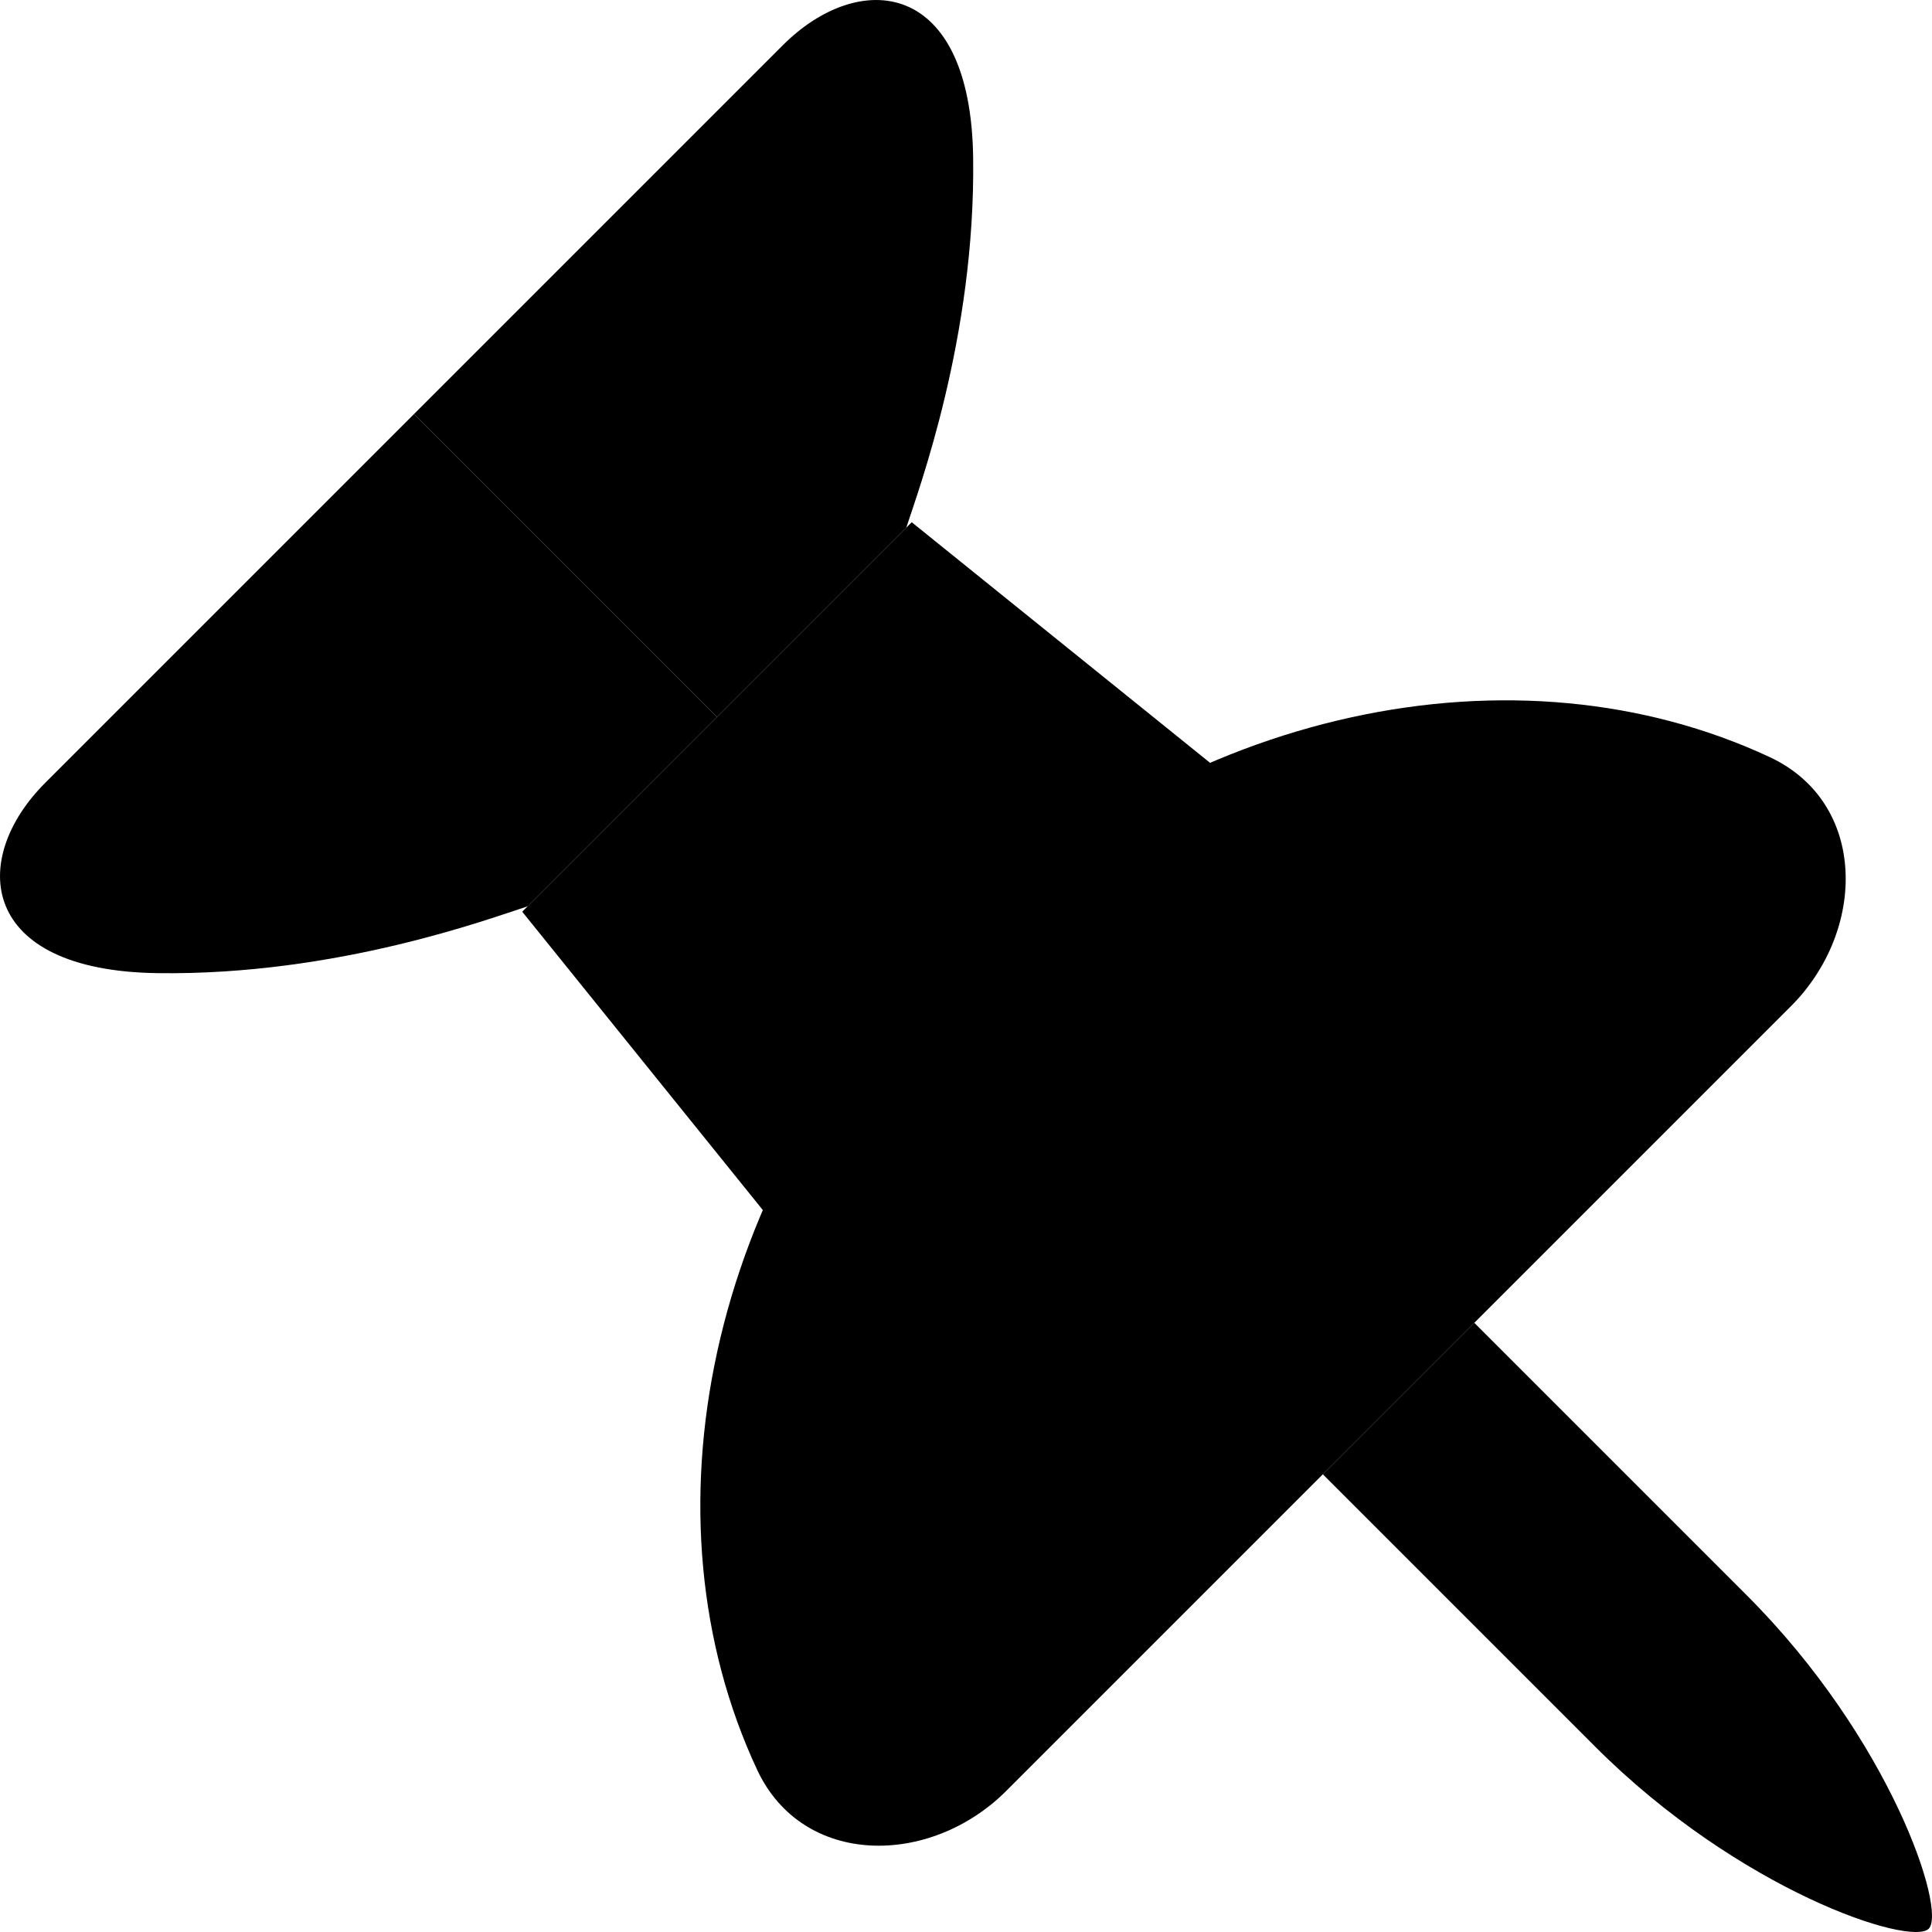
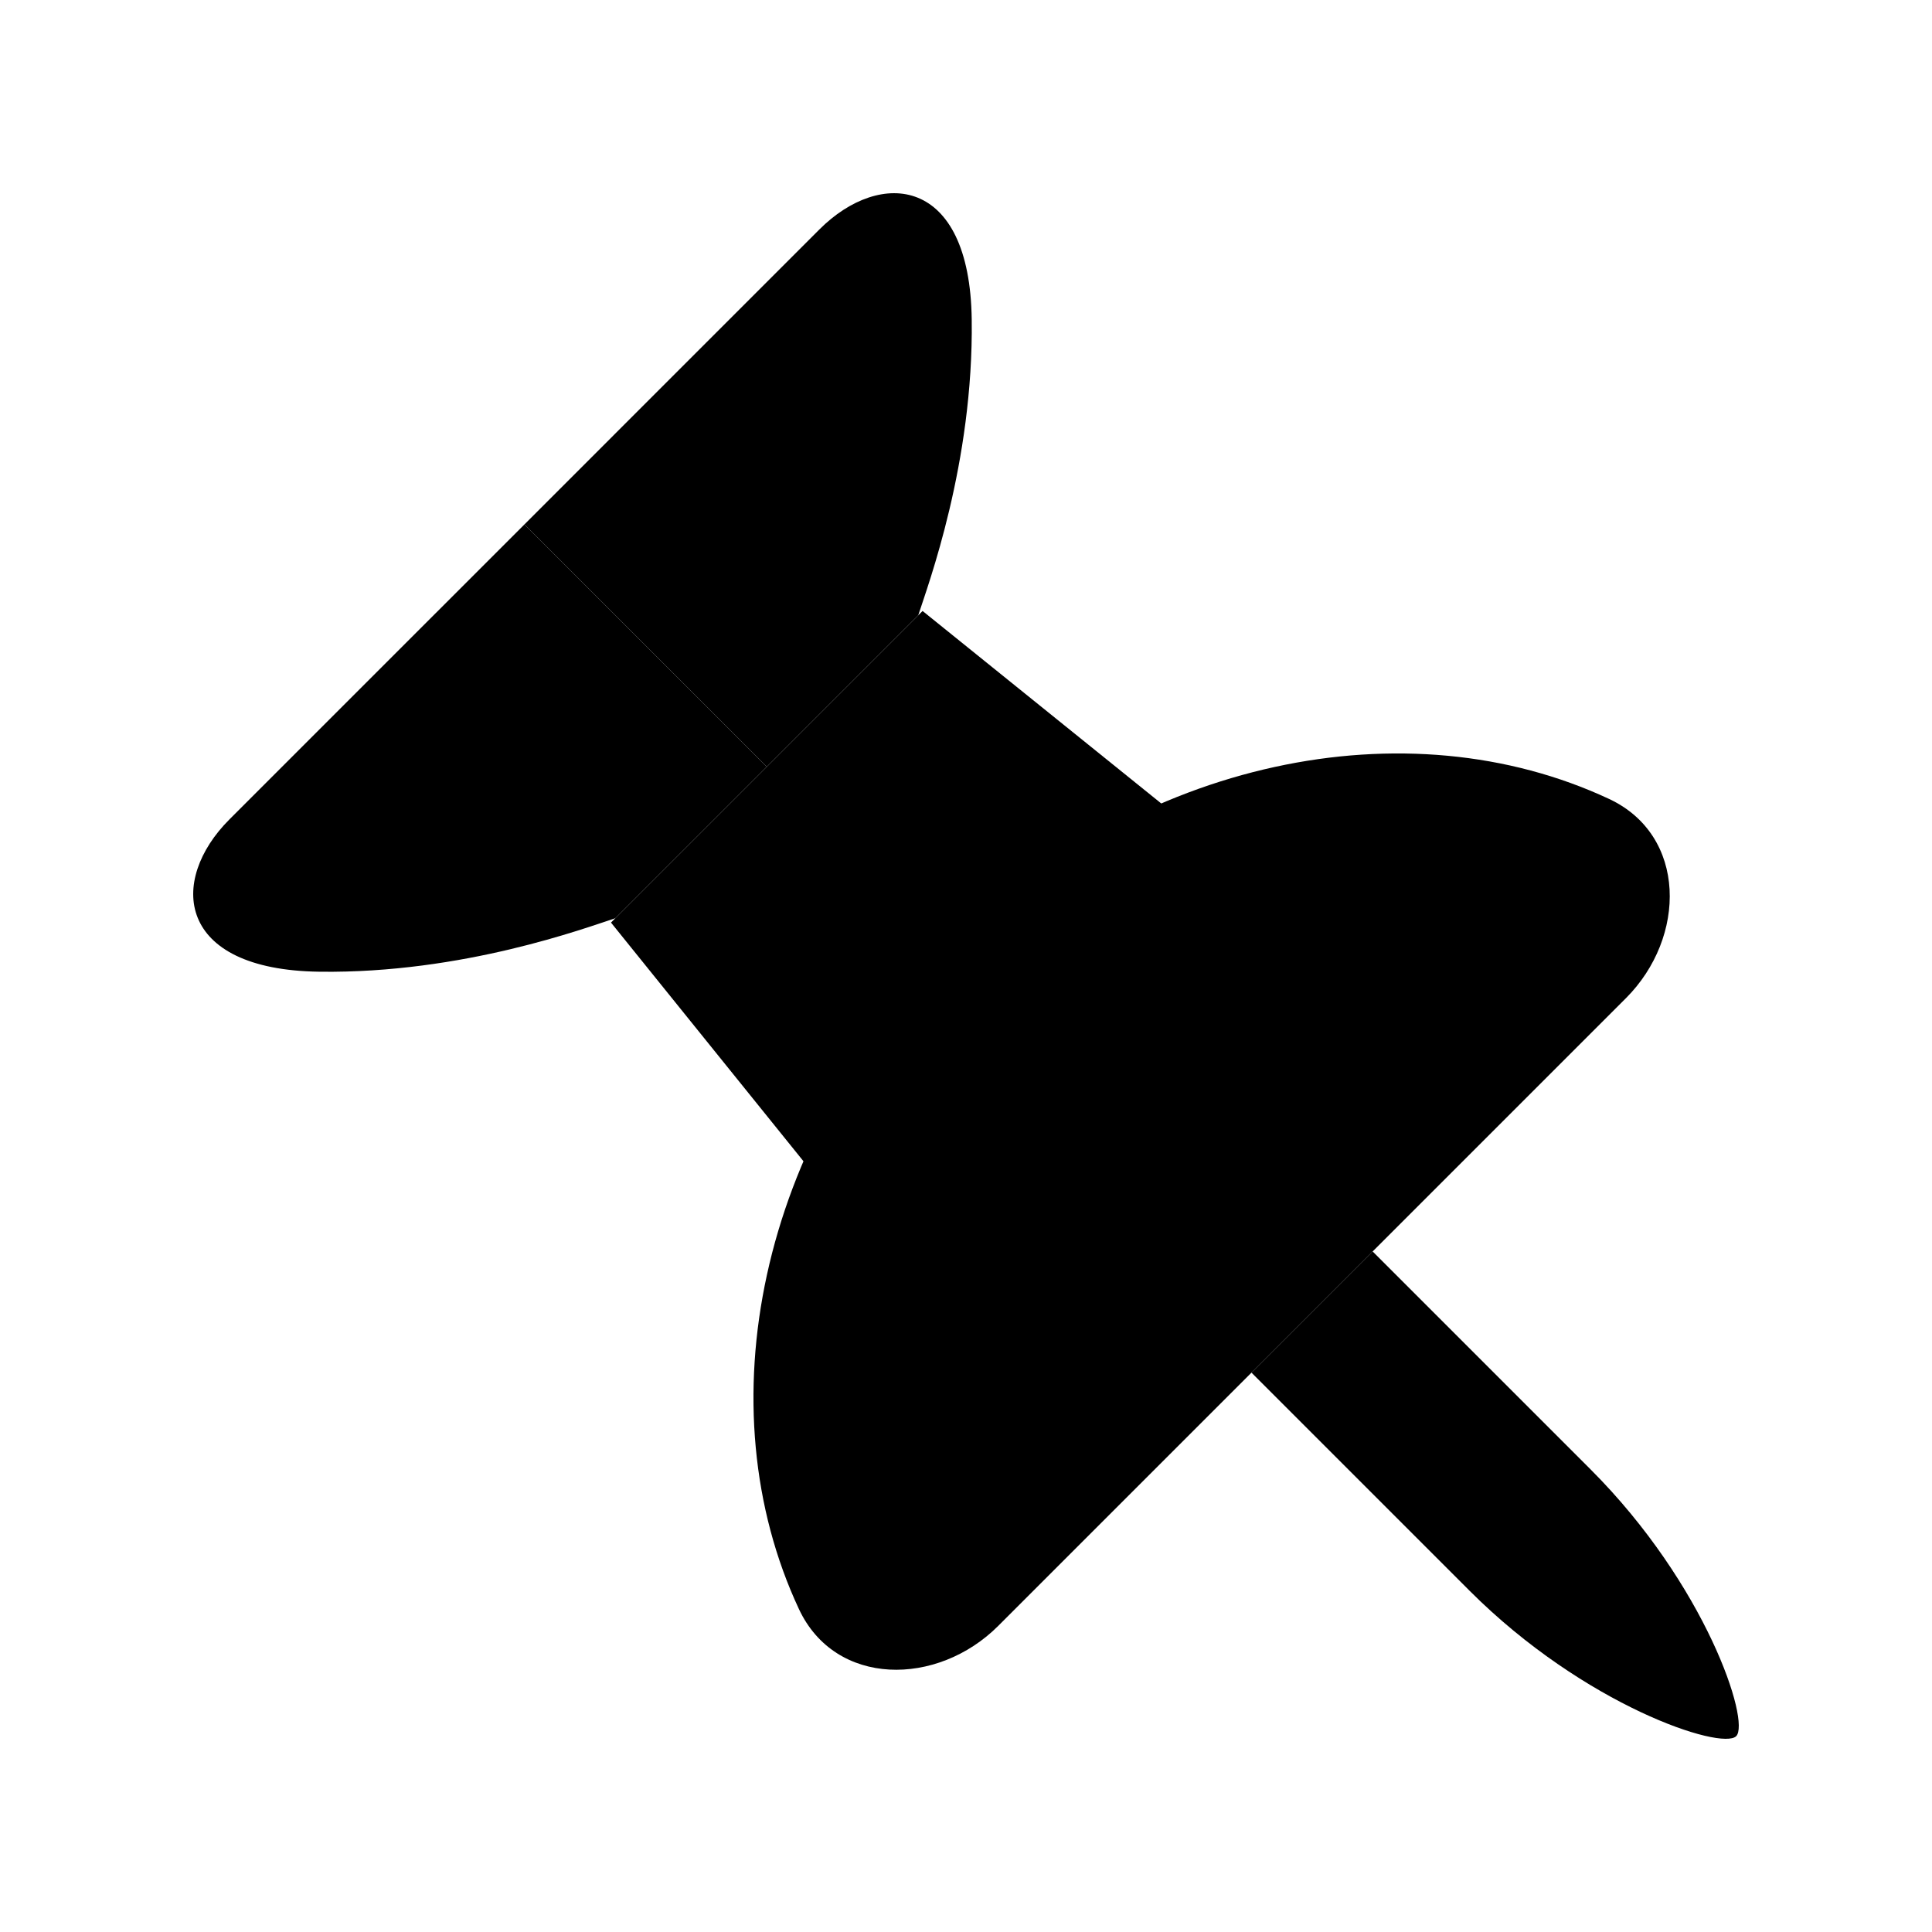
- <svg xmlns="http://www.w3.org/2000/svg" width="20" height="20" viewBox="0 0 20 20" fill="none">
-   <path d="M16.515 18.083L13.694 15.262L15.262 13.694L18.083 16.515C19.574 18.006 20.153 19.779 19.966 19.966C19.779 20.153 18.006 19.574 16.515 18.083Z" fill="black" />
-   <path d="M5.462 9.382C5.077 9.506 3.491 10.099 1.634 10.074C-0.223 10.05 -0.322 8.894 0.468 8.104L4.286 4.286L7.422 7.422L5.462 9.382Z" fill="black" />
-   <path d="M9.382 5.462C9.506 5.077 10.099 3.491 10.074 1.634C10.05 -0.223 8.894 -0.322 8.104 0.468L4.286 4.286L7.422 7.422L9.382 5.462Z" fill="black" />
-   <path d="M5.406 9.438L9.438 5.406L12.91 8.206L8.206 12.91L5.406 9.438Z" fill="black" />
-   <path d="M9.774 9.774C7.311 12.237 6.618 15.711 7.838 18.321C8.31 19.331 9.629 19.327 10.417 18.539L18.539 10.417C19.327 9.629 19.331 8.31 18.321 7.838C15.711 6.618 12.237 7.311 9.774 9.774Z" fill="black" />
+ <svg xmlns="http://www.w3.org/2000/svg" width="25" height="25" viewBox="0 0 25 25" fill="none">
+   <path d="M19.015 20.583L16.194 17.762L17.762 16.194L20.583 19.015C22.074 20.506 22.653 22.279 22.466 22.466C22.279 22.653 20.506 22.074 19.015 20.583Z" fill="black" />
+   <path d="M7.962 11.882C7.577 12.006 5.991 12.599 4.134 12.574C2.277 12.55 2.178 11.394 2.968 10.604L6.786 6.786L9.922 9.922L7.962 11.882Z" fill="black" />
+   <path d="M11.882 7.962C12.006 7.577 12.599 5.991 12.574 4.134C12.55 2.277 11.394 2.178 10.604 2.968L6.786 6.786L9.922 9.922L11.882 7.962Z" fill="black" />
+   <path d="M7.906 11.938L11.938 7.906L15.41 10.706L10.706 15.41L7.906 11.938Z" fill="black" />
+   <path d="M12.274 12.274C9.811 14.737 9.118 18.212 10.338 20.821C10.81 21.831 12.129 21.827 12.917 21.039L21.039 12.917C21.827 12.129 21.831 10.81 20.821 10.338C18.211 9.118 14.737 9.811 12.274 12.274Z" fill="black" />
</svg>
